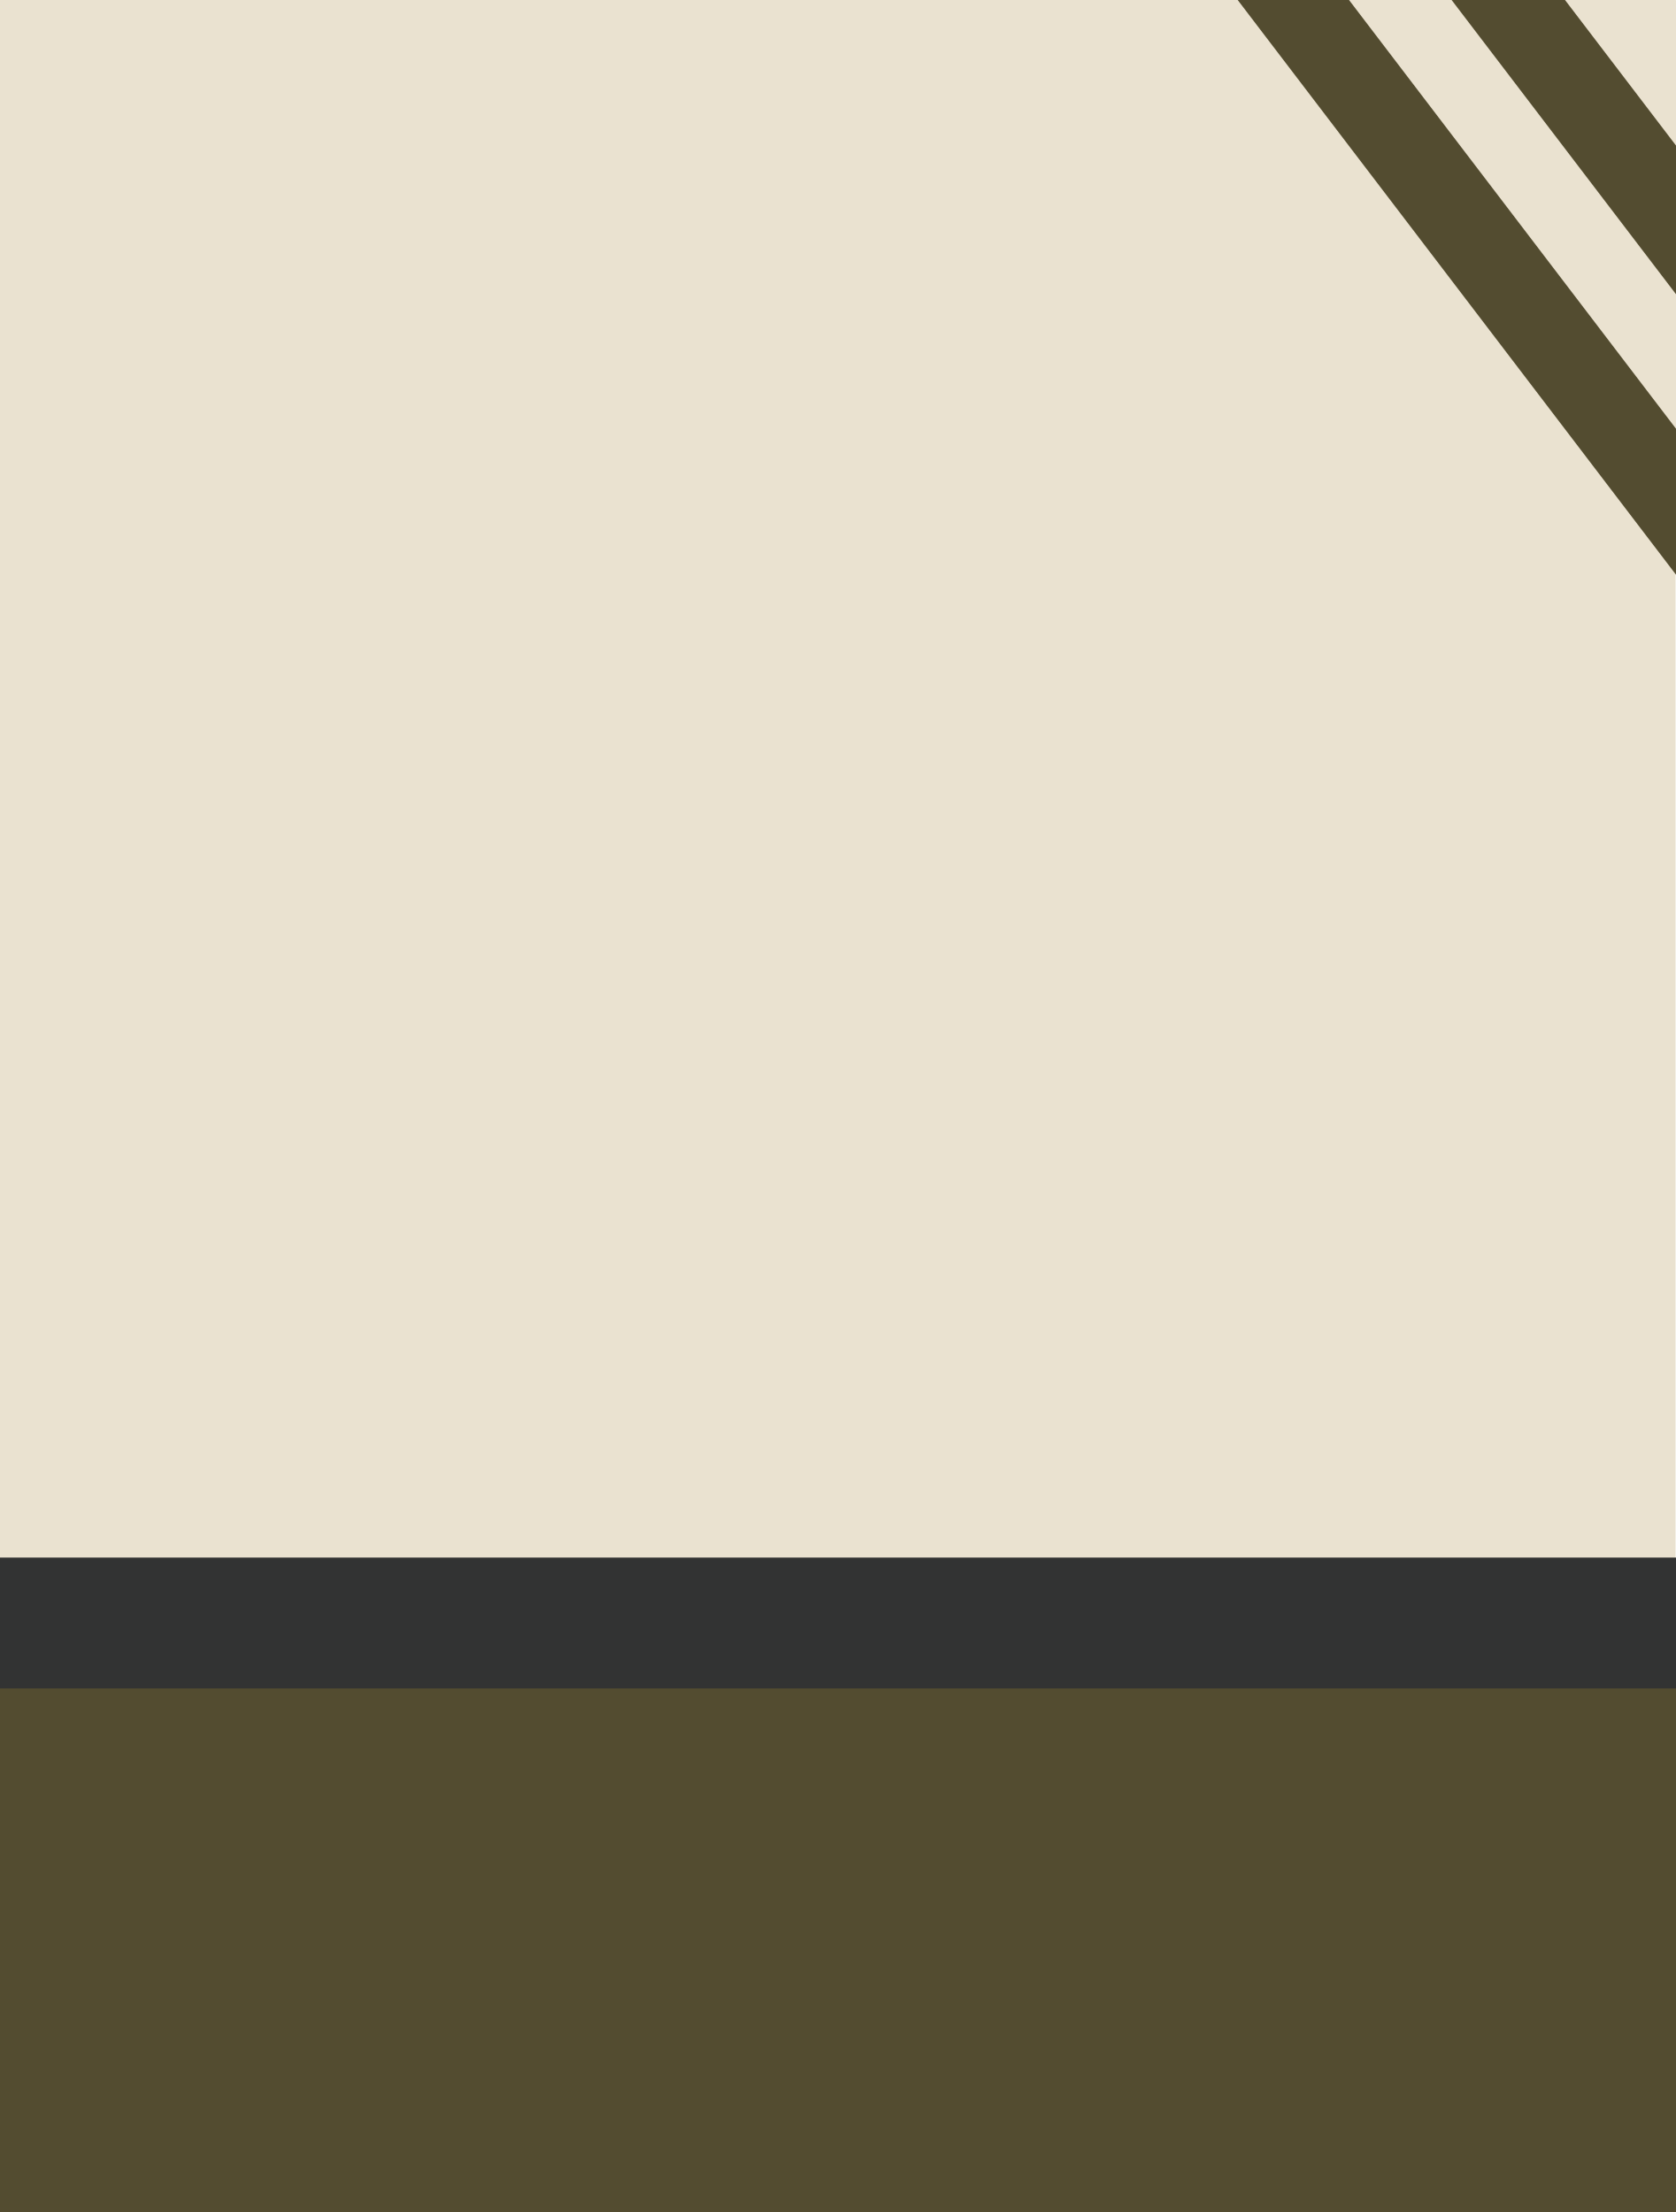
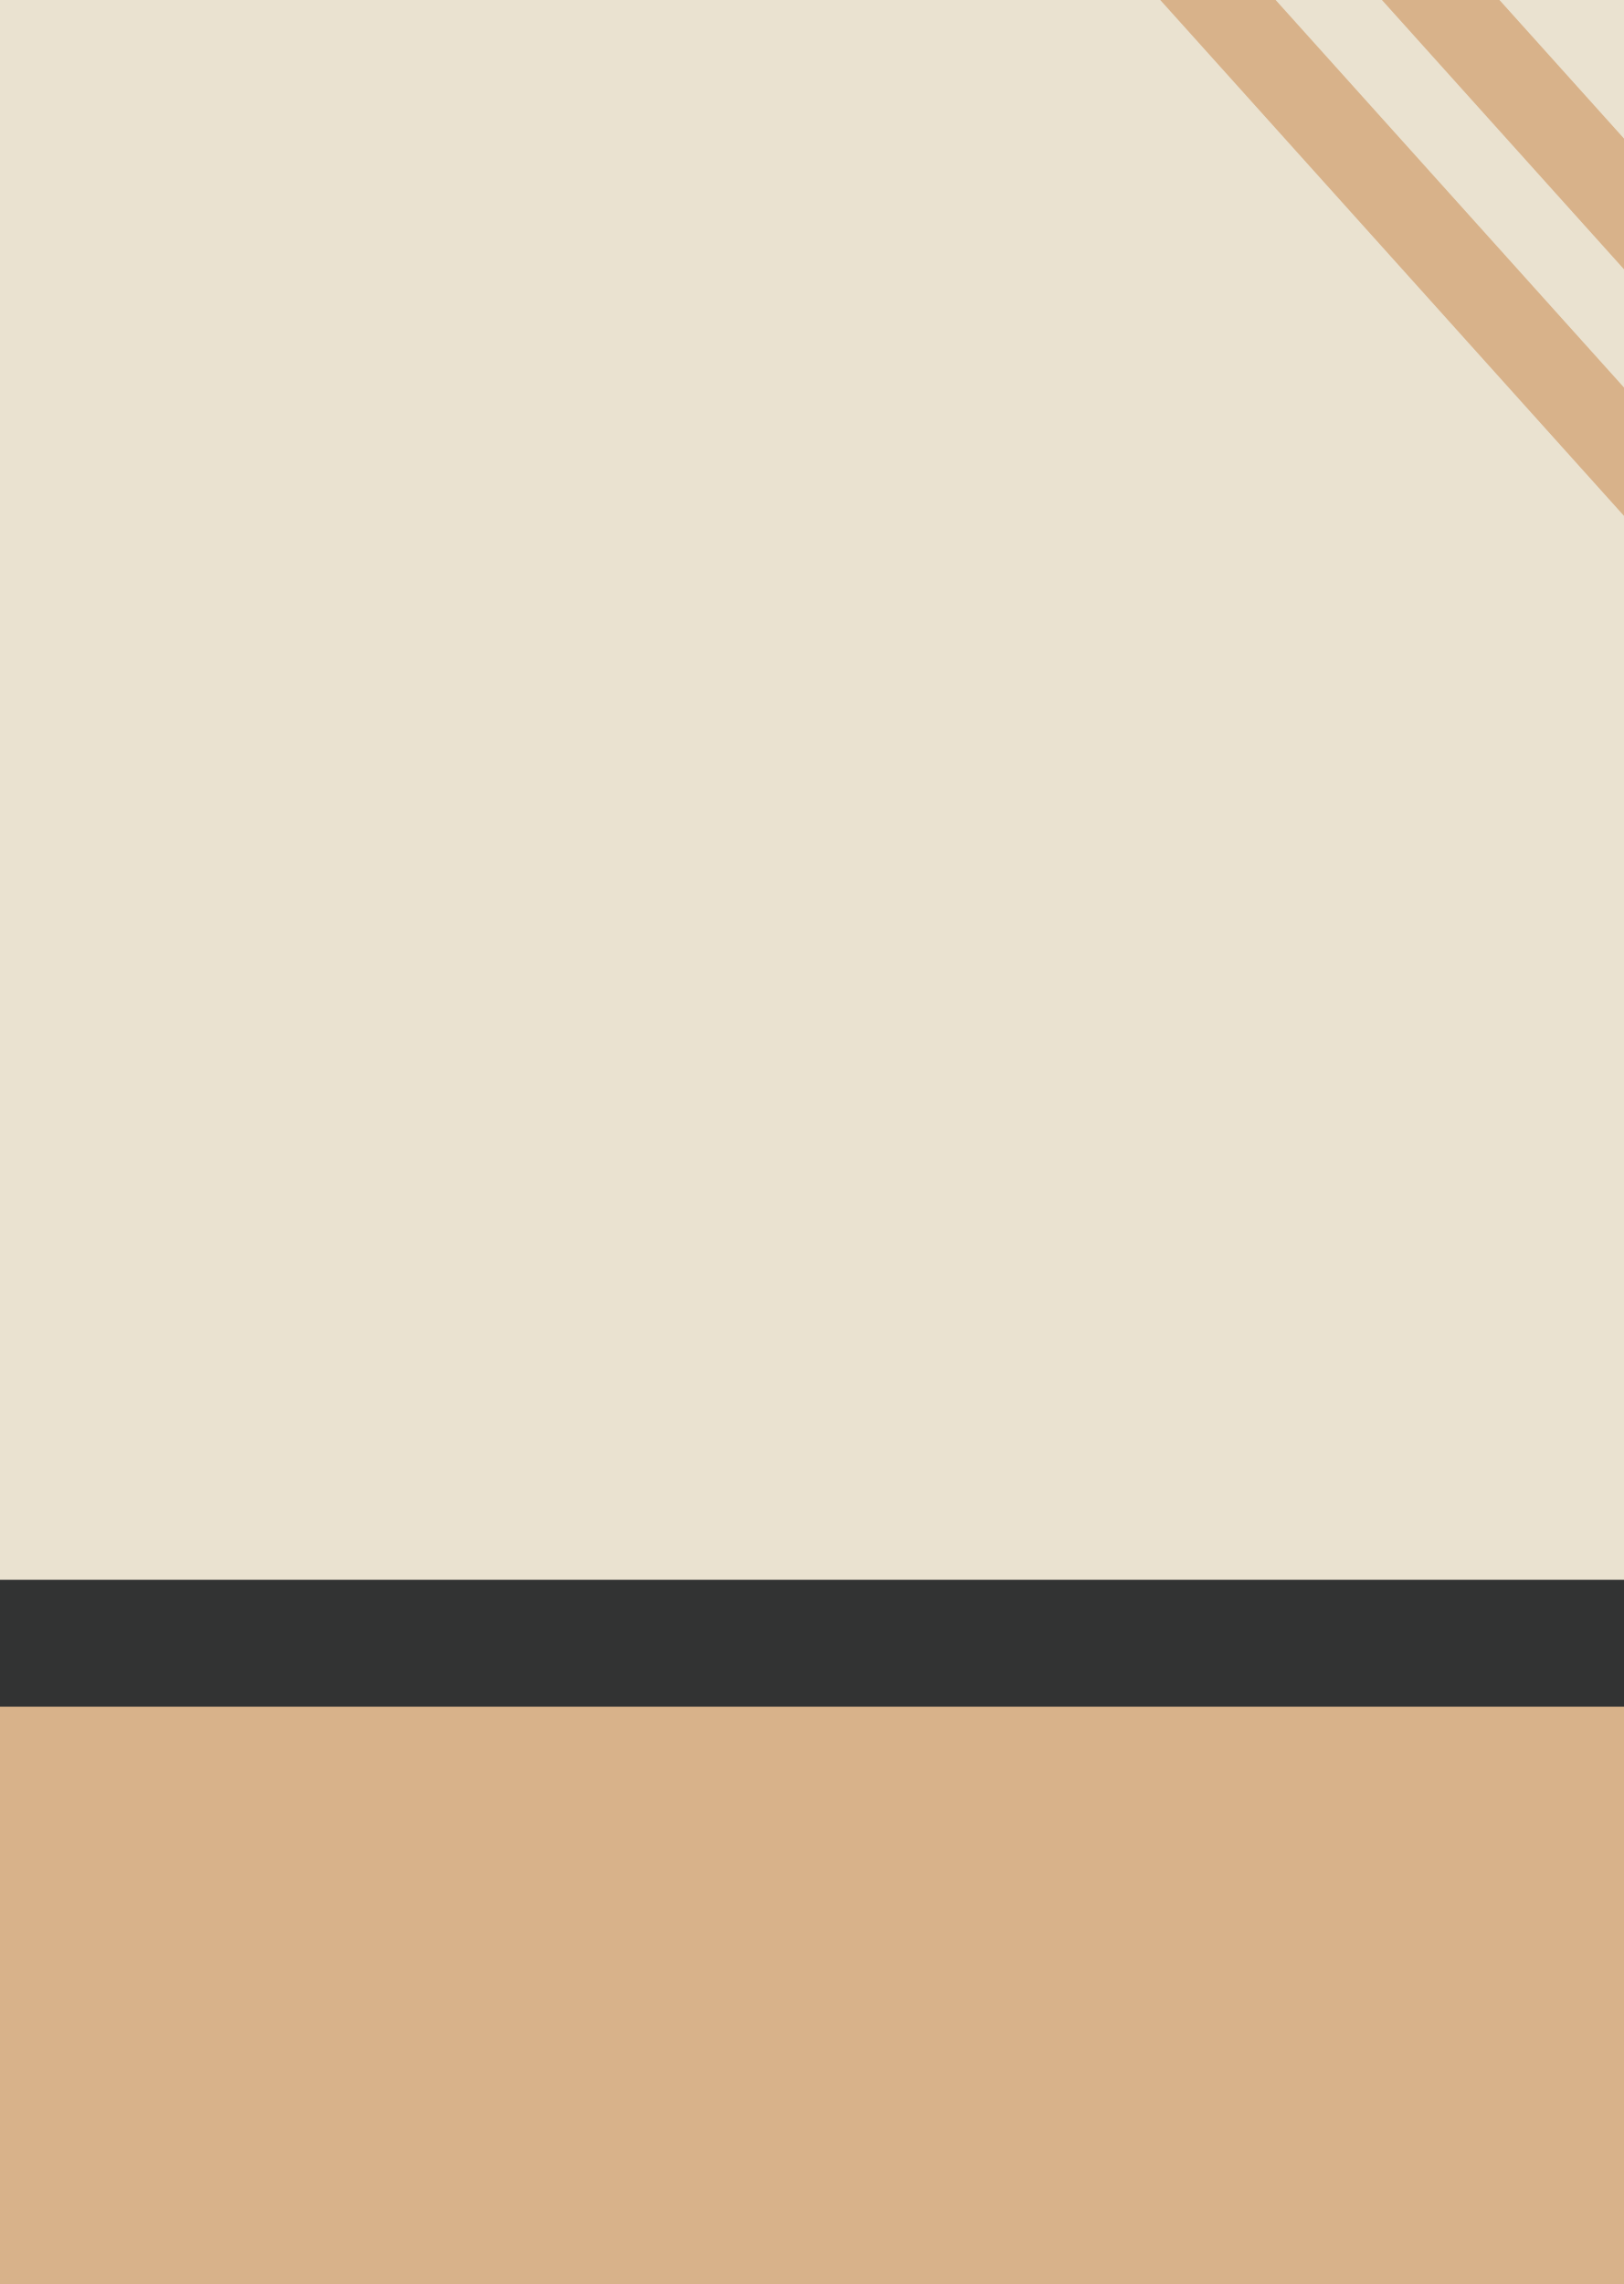
- <svg xmlns="http://www.w3.org/2000/svg" version="1.1" id="圖層_1" x="0px" y="0px" width="256px" height="338px" viewBox="0 0 256 338" enable-background="new 0 0 256 338" xml:space="preserve">
-   <rect fill="#EAE2D0" width="256" height="338" />
-   <rect x="-54.5" y="247.5" fill="#534C30" width="496.5" height="123.5" />
-   <path fill="none" d="M0,104c0-10.226,45.845-18.5,102.5-18.5" />
-   <rect x="-99.5" y="238" fill="#323333" width="496.5" height="20" />
+ <svg xmlns="http://www.w3.org/2000/svg" version="1.1" id="圖層_1" x="0px" y="0px" width="256px" height="360px" viewBox="0 0 256 360" enable-background="new 0 0 256 360" xml:space="preserve">
+   <rect x="-2" y="-2" fill="#EAE2D0" width="273.3" height="370.5" />
+   <rect x="-98.5" y="258.5" fill="#D8B28A" width="496.5" height="123.5" />
+   <rect x="-143.5" y="249" fill="#323333" width="496.5" height="20" />
  <g>
-     <rect x="158.157" y="36.845" transform="matrix(0.6064 0.7952 -0.7952 0.6064 125.7486 -166.5658)" fill="#534C30" width="145.927" height="13.779" />
-     <rect x="168.838" y="28.551" transform="matrix(0.6064 0.7952 -0.7952 0.6064 123.3592 -178.3247)" fill="#EAE2D0" width="145.928" height="13.778" />
-     <rect x="189.443" y="12.869" transform="matrix(0.6064 0.7952 -0.7952 0.6064 118.9979 -200.8817)" fill="#EAE2D0" width="145.929" height="13.778" />
-     <rect x="178.79" y="21.052" transform="matrix(0.6064 0.7952 -0.7952 0.6064 121.3138 -189.1912)" fill="#534C30" width="145.929" height="13.777" />
+     <rect x="157.654" y="35.857" transform="matrix(0.6686 0.7436 -0.7436 0.6686 108.2112 -157.3253)" fill="#D8B28A" width="145.927" height="13.779" />
+     <rect x="167.63" y="26.728" transform="matrix(0.6686 0.7436 -0.7436 0.6686 104.7306 -167.7708)" fill="#EAE2D0" width="145.928" height="13.777" />
+     <rect x="186.903" y="9.432" transform="matrix(0.6686 0.7436 -0.7436 0.6686 98.2543 -187.8321)" fill="#EAE2D0" width="145.929" height="13.778" />
+     <rect x="176.945" y="18.449" transform="matrix(0.6686 0.7436 -0.7436 0.6686 101.6612 -177.4409)" fill="#D8B28A" width="145.929" height="13.778" />
  </g>
</svg>
